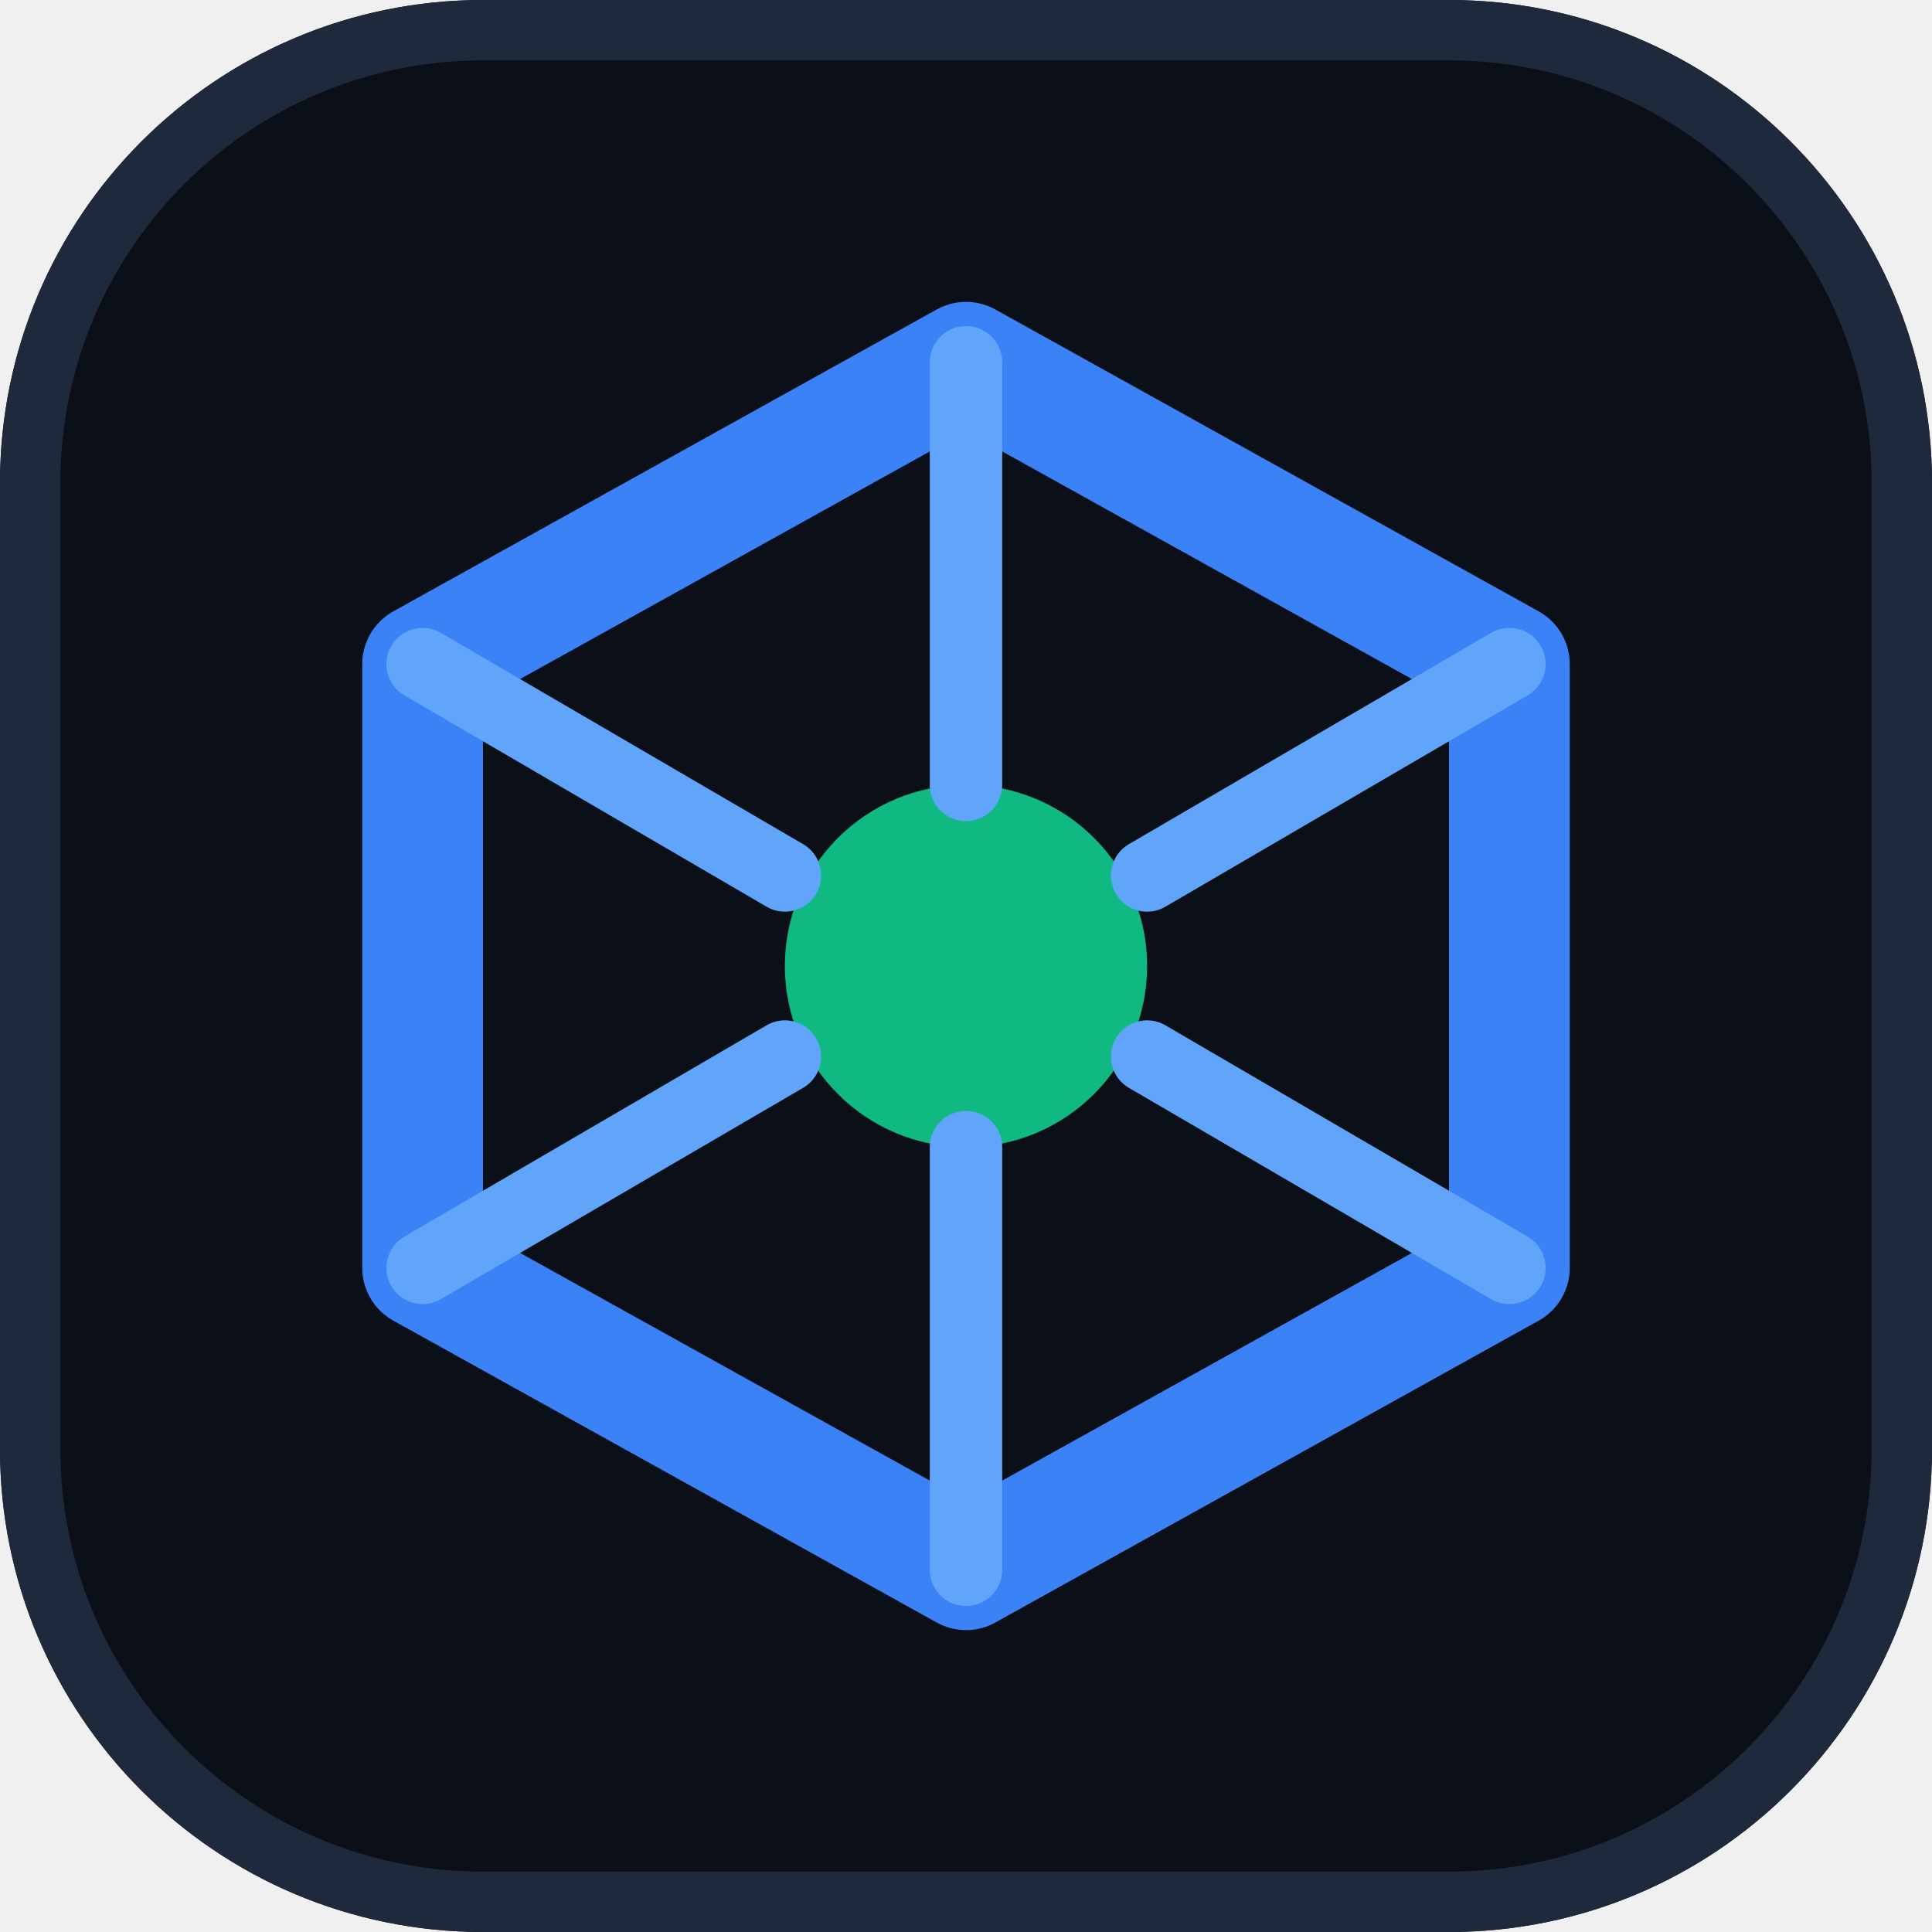
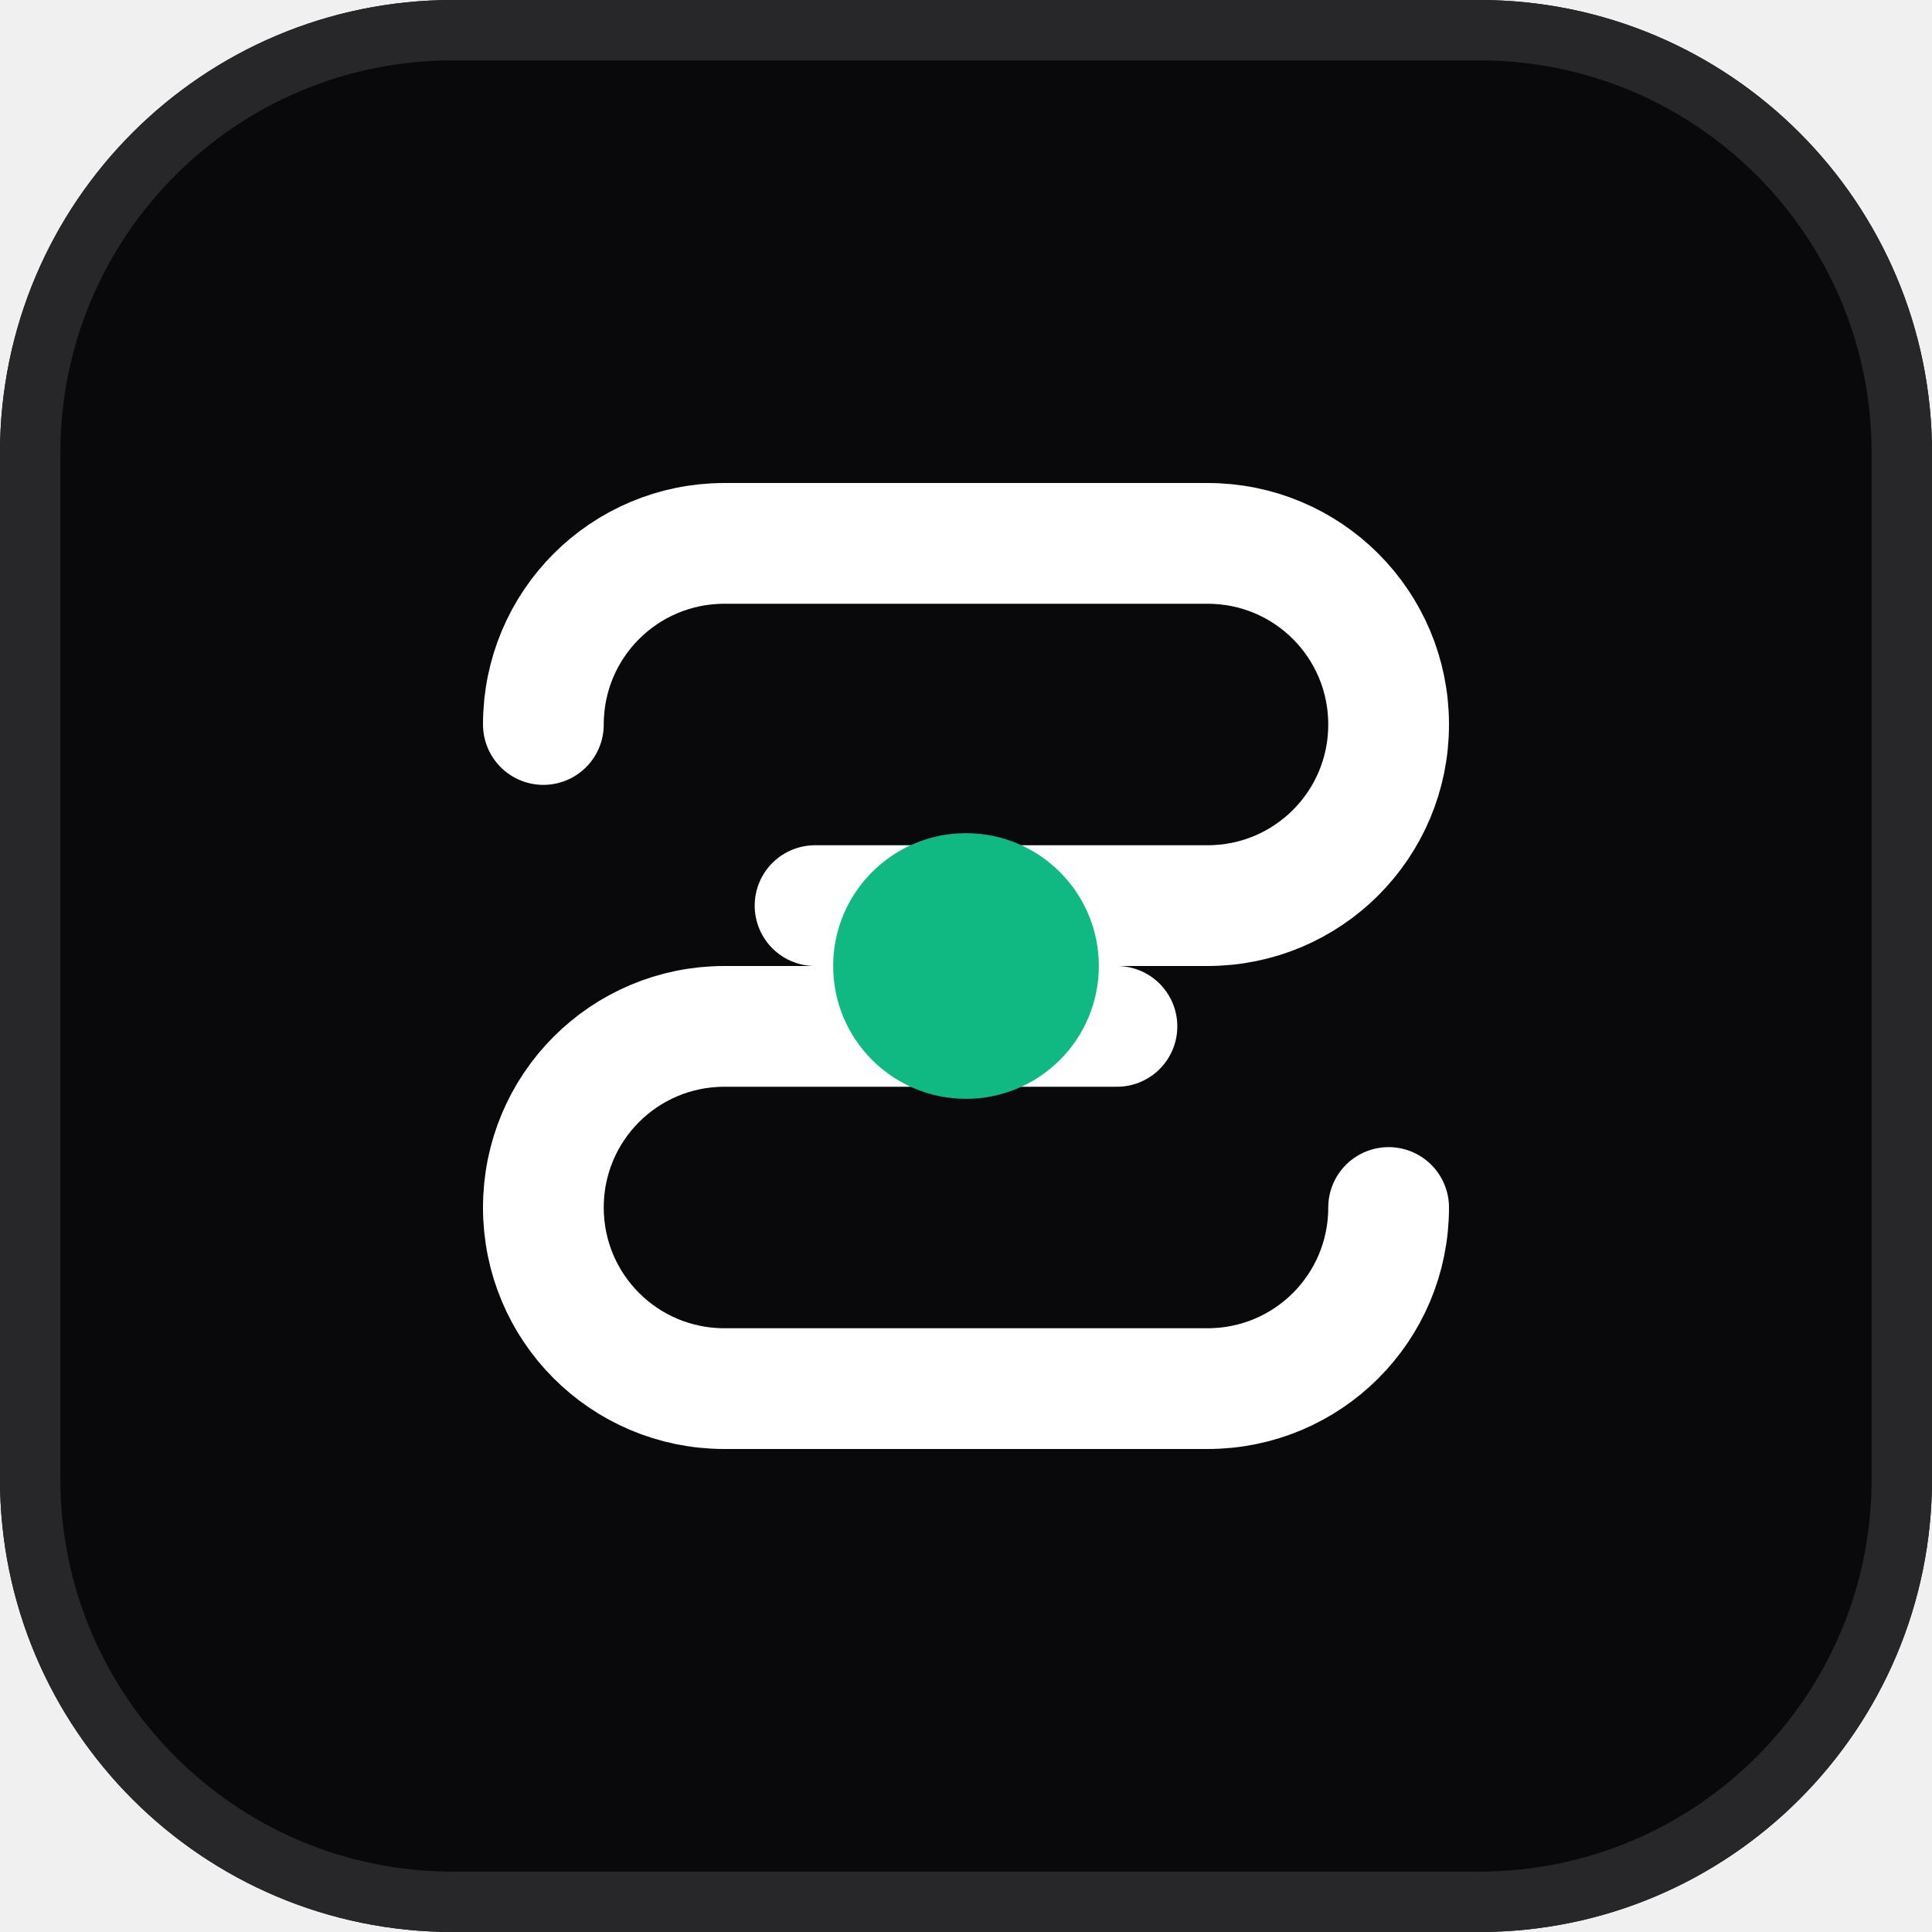
<svg xmlns="http://www.w3.org/2000/svg" viewBox="0 0 32 32" fill="none">
-   <rect width="32" height="32" rx="8" fill="#0B0F17" />
-   <rect x="0.5" y="0.5" width="31" height="31" rx="7.5" stroke="#1E293B" />
-   <path d="M7 11L16 6L25 11V21L16 26L7 21V11Z" stroke="#3B82F6" stroke-width="2" stroke-linejoin="round" />
-   <circle cx="16" cy="16" r="3" fill="#10B981" />
-   <path d="M16 6V13M25 11L19 14.5M25 21L19 17.5M16 26V19M7 21L13 17.5M7 11L13 14.5" stroke="#60A5FA" stroke-width="1.2" stroke-linecap="round" />
+   <rect width="32" height="32" rx="7.5" fill="#09090B" />
+   <rect x="0.5" y="0.5" width="31" height="31" rx="7" stroke="#27272A" stroke-width="1" />
+   <path d="M9 12C9 10.34 10.34 9 12 9H20C21.66 9 23 10.34 23 12C23 13.66 21.66 15 20 15H13.5" stroke="#FFFFFF" stroke-width="2" stroke-linecap="round" />
+   <path d="M23 20C23 21.66 21.66 23 20 23H12C10.34 23 9 21.66 9 20C9 18.34 10.34 17 12 17H18.5" stroke="#FFFFFF" stroke-width="2" stroke-linecap="round" />
+   <circle cx="16" cy="16" r="2.2" fill="#10B981" />
</svg>
